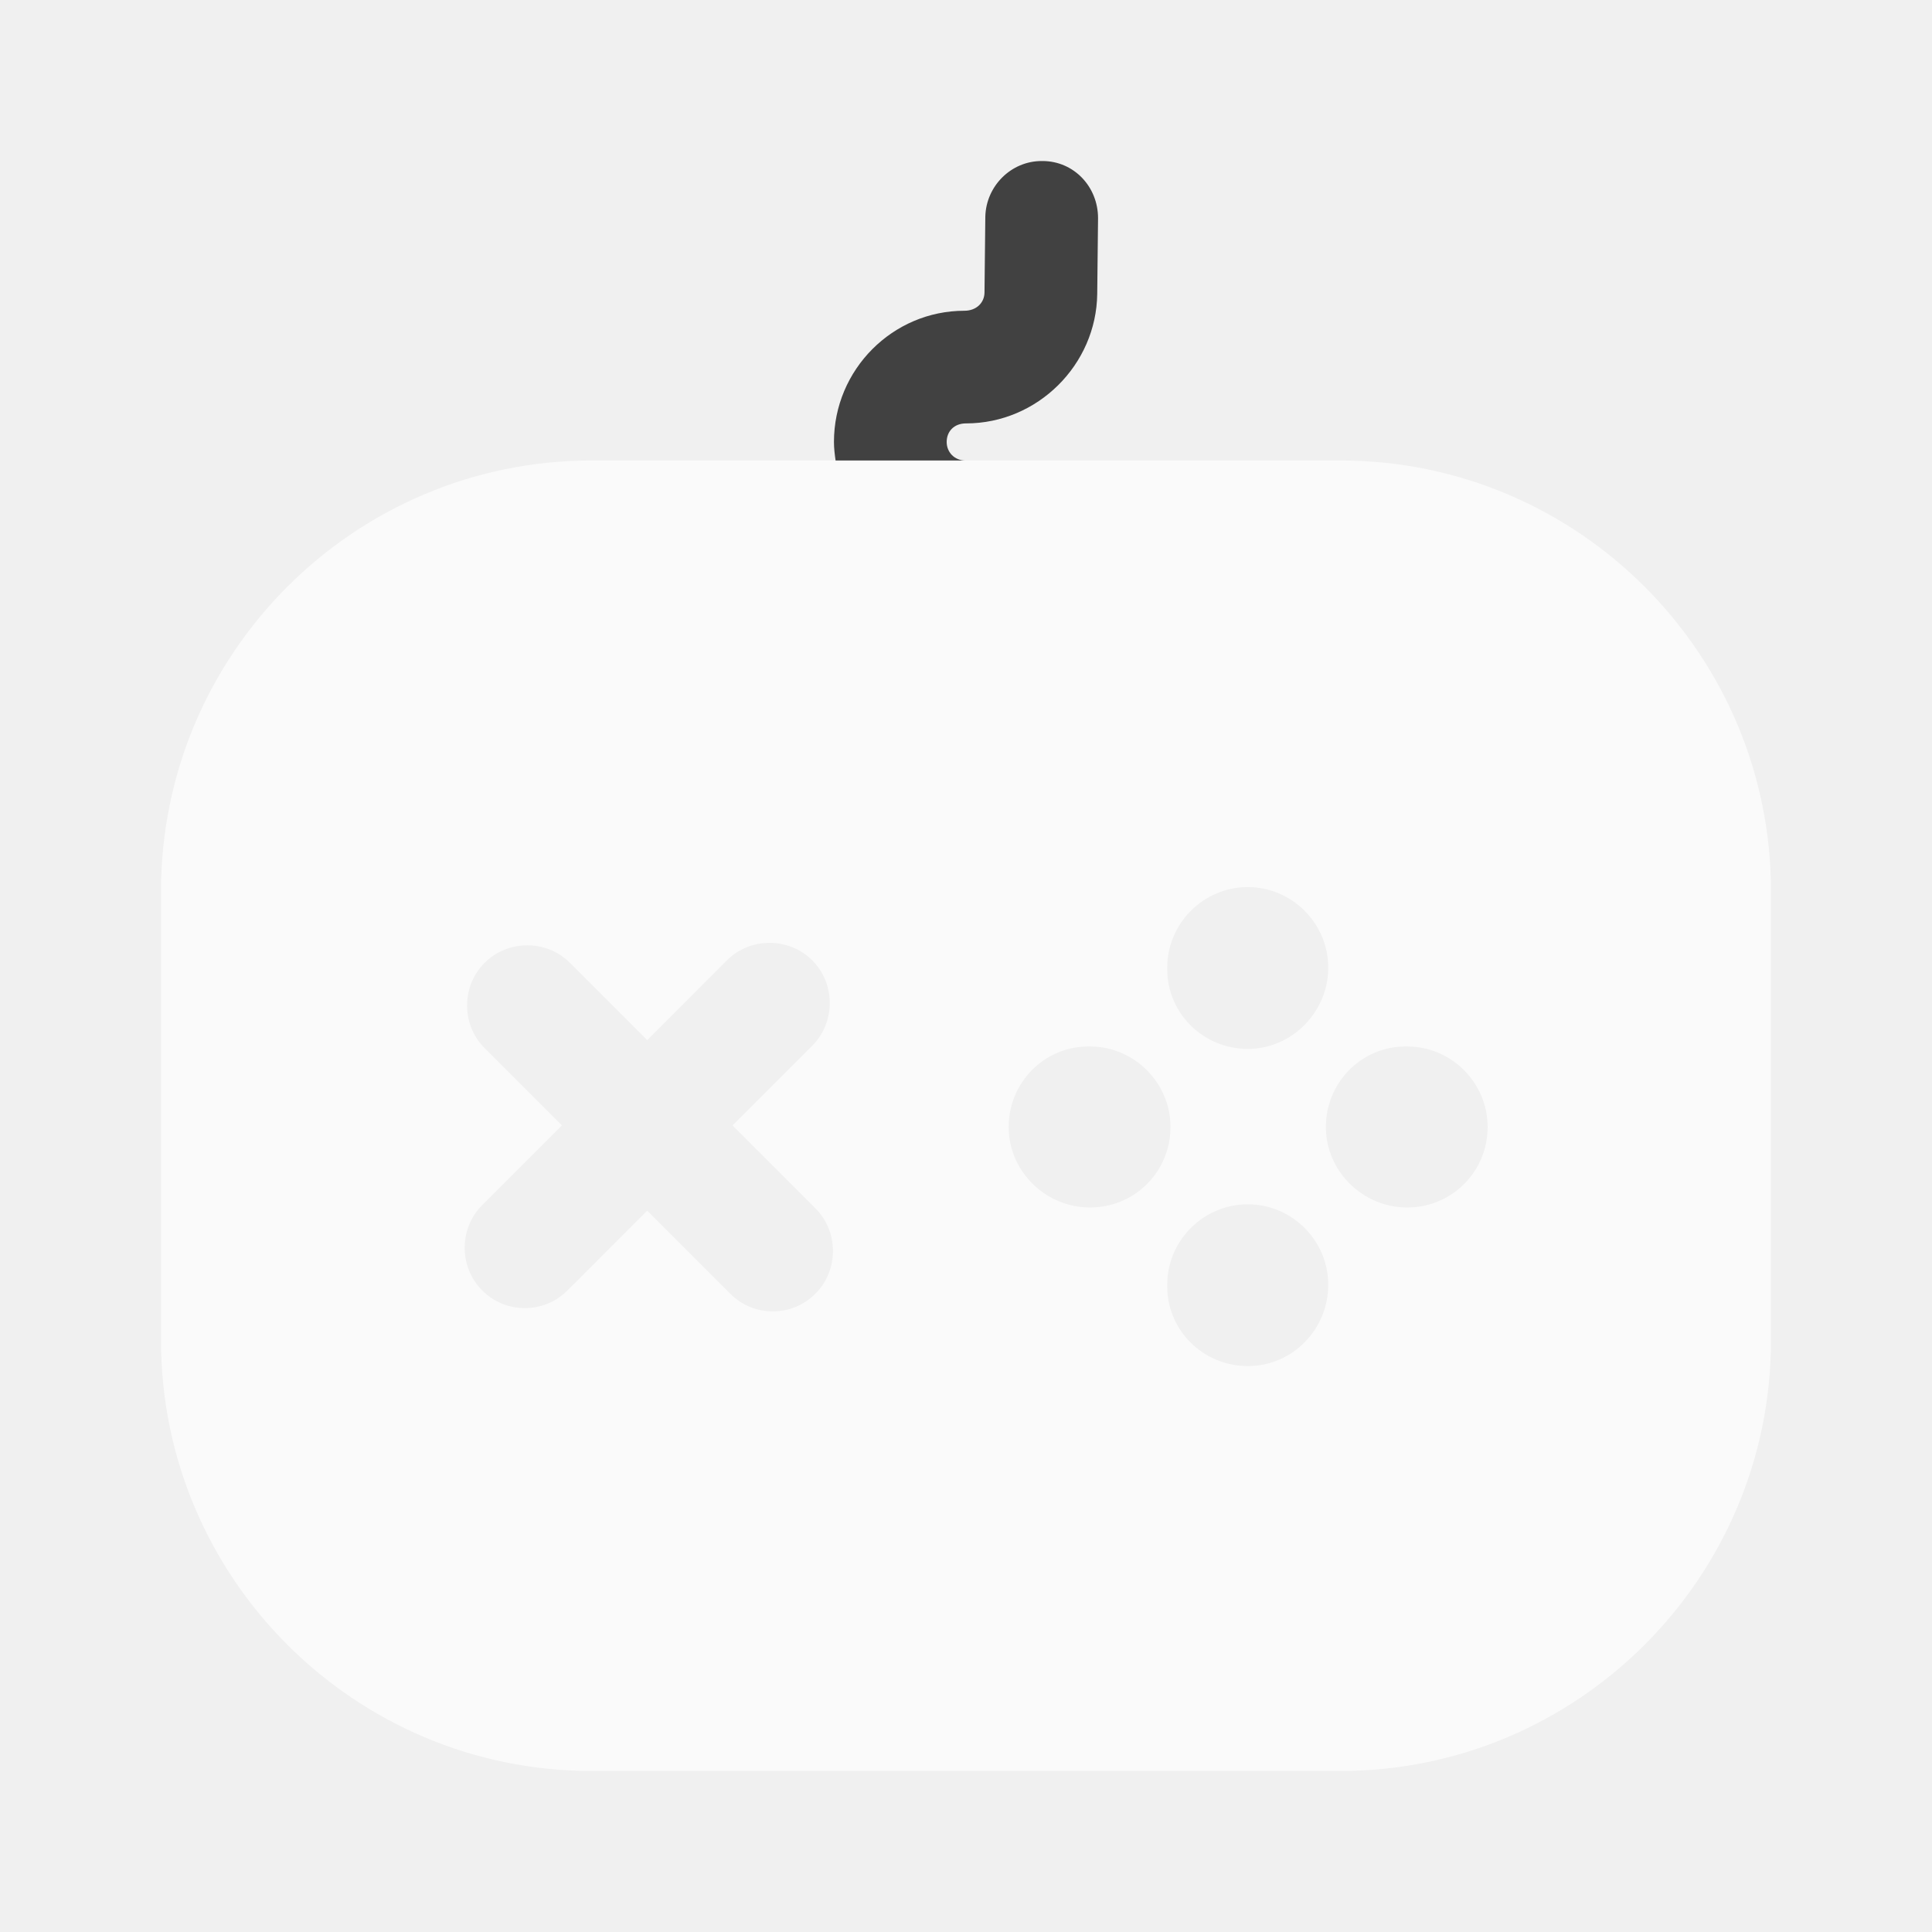
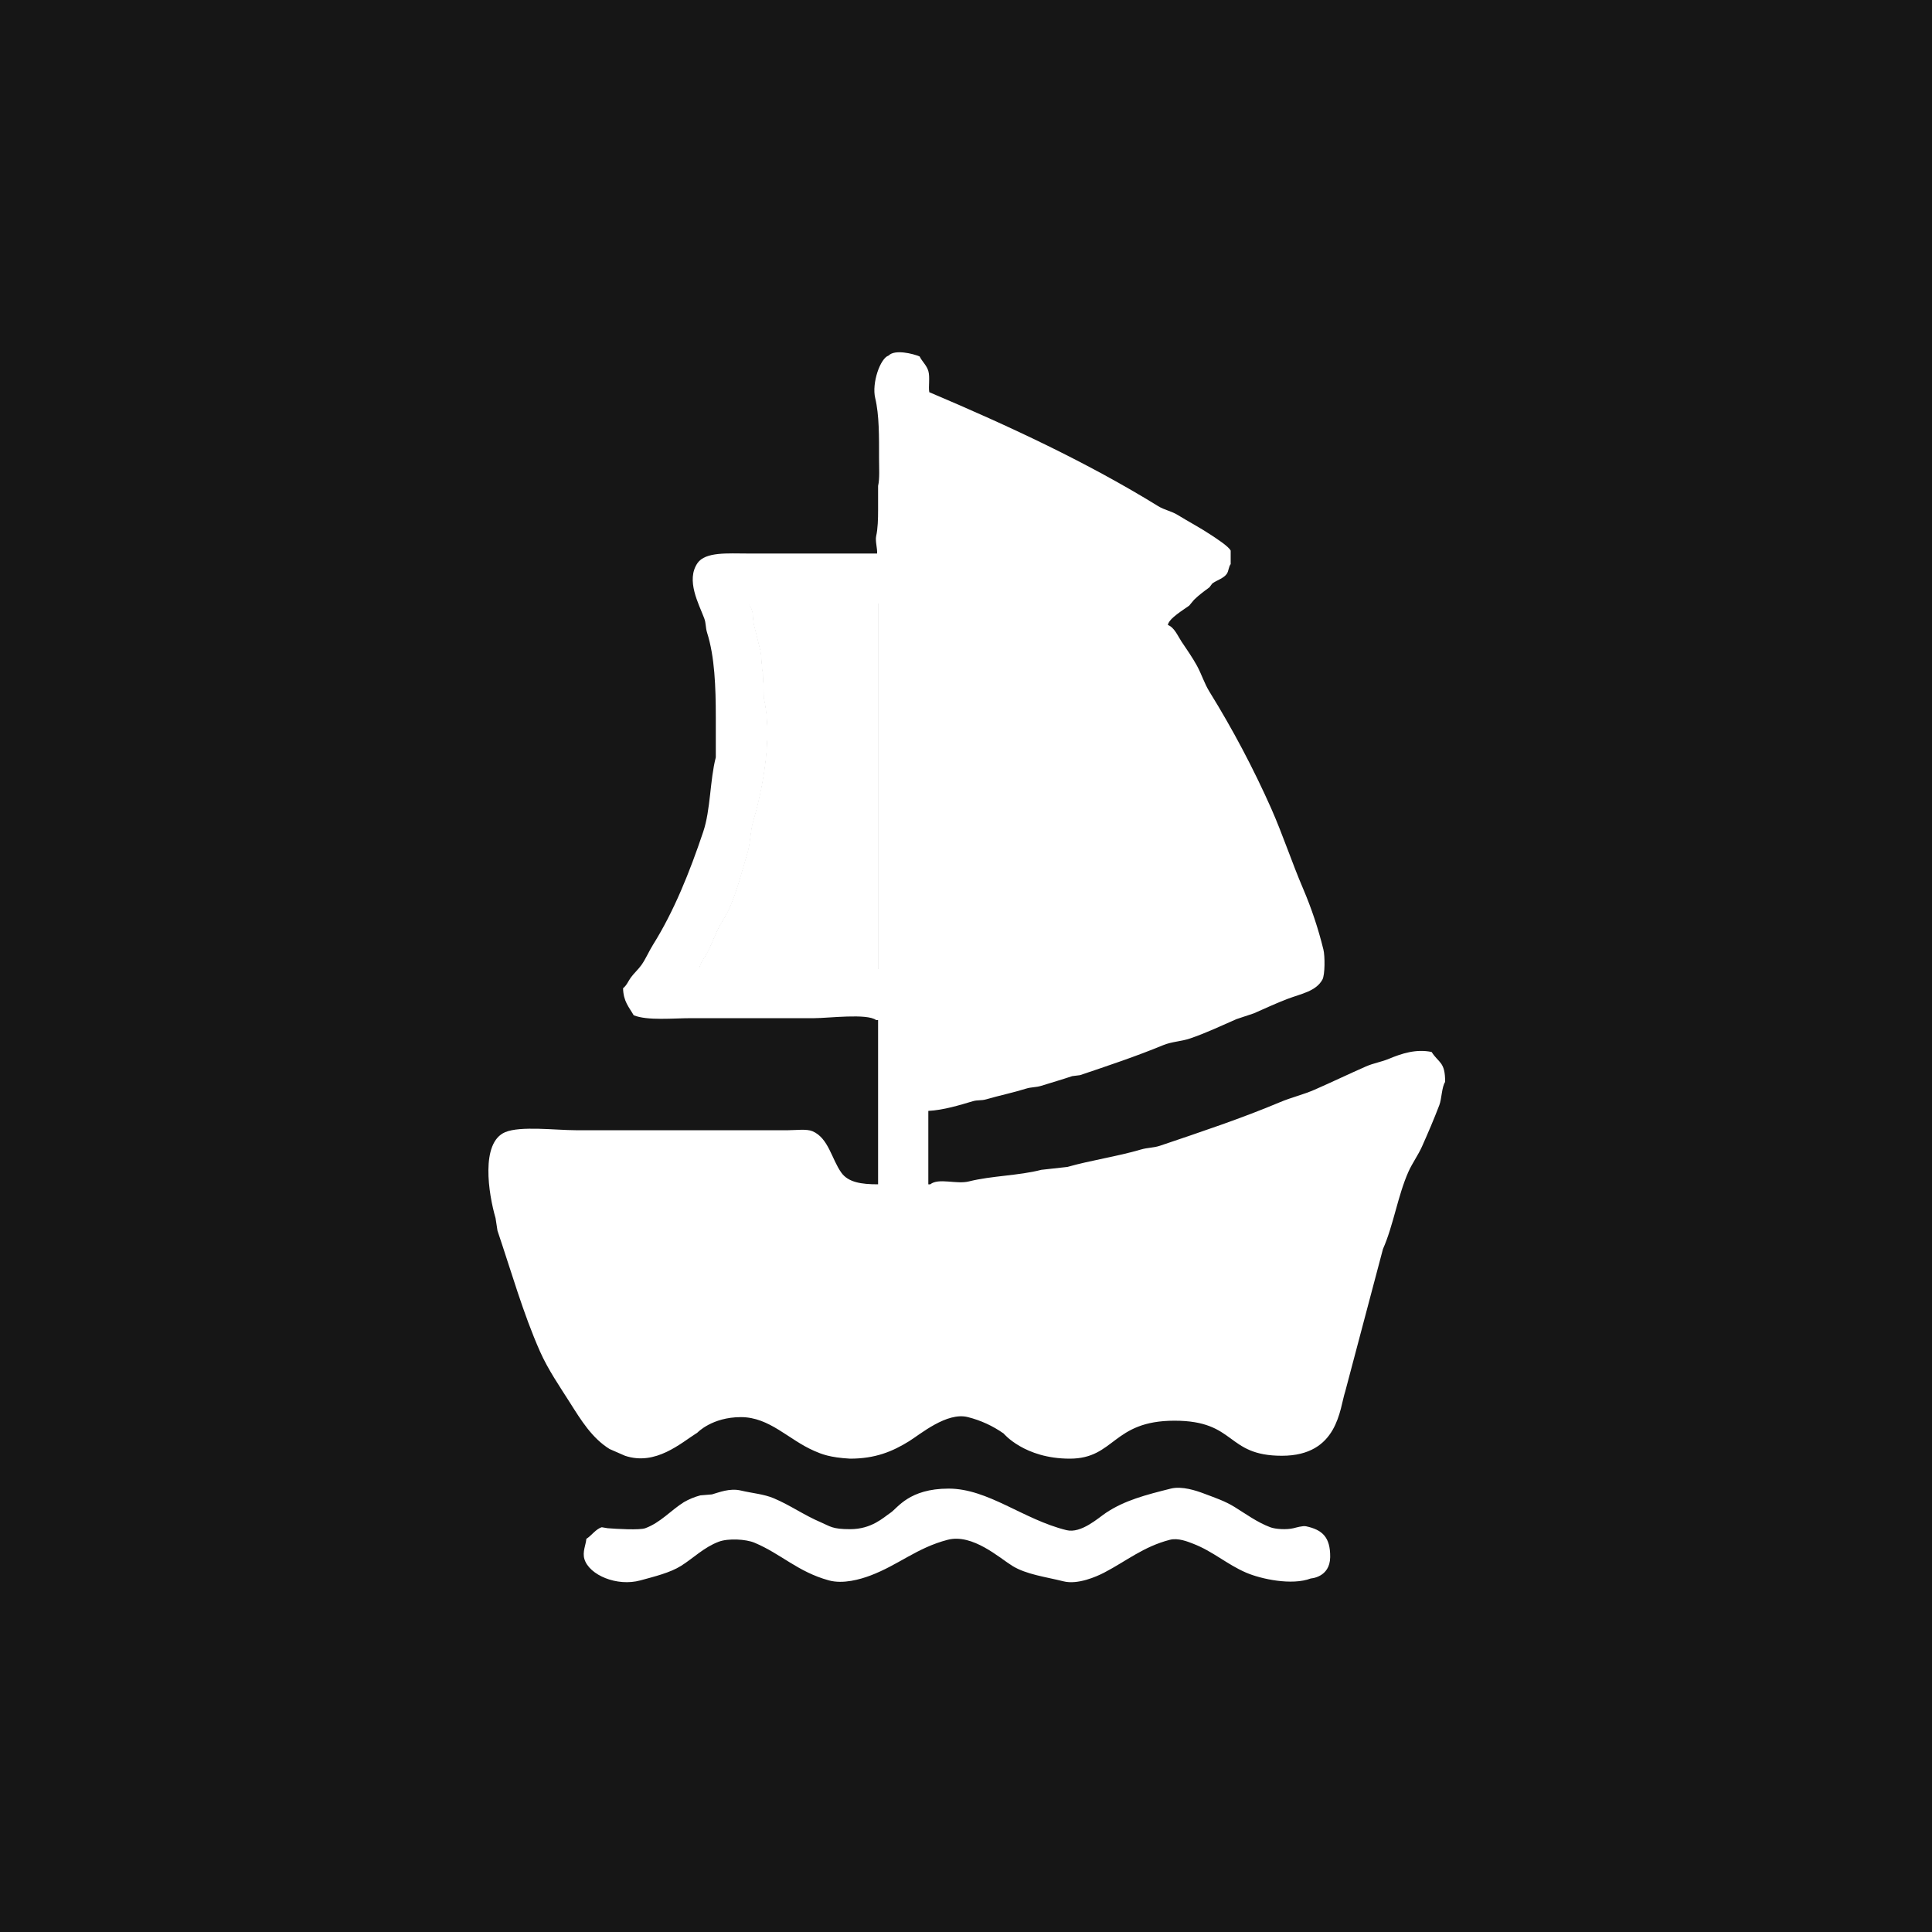
- <svg xmlns="http://www.w3.org/2000/svg" width="26" height="26" viewBox="0 0 26 26" fill="none">
-   <path d="M18.038 6.197H7.962C4.767 6.197 2.167 8.797 2.167 11.993V18.038C2.167 21.233 4.767 23.833 7.962 23.833H18.038C21.233 23.833 23.833 21.233 23.833 18.038V11.993C23.833 8.797 21.233 6.197 18.038 6.197ZM15.708 13.022C15.708 12.426 16.196 11.938 16.792 11.938C17.387 11.938 17.875 12.426 17.875 13.022C17.875 13.618 17.387 14.116 16.792 14.116C16.196 14.116 15.708 13.639 15.708 13.043V13.022ZM10.974 17.409C10.812 17.572 10.606 17.648 10.4 17.648C10.194 17.648 9.988 17.572 9.826 17.409L8.71 16.293L7.637 17.366C7.475 17.528 7.269 17.604 7.063 17.604C6.857 17.604 6.652 17.528 6.489 17.366C6.175 17.052 6.175 16.532 6.489 16.218L7.562 15.145L6.522 14.105C6.207 13.791 6.207 13.271 6.522 12.957C6.836 12.643 7.356 12.643 7.67 12.957L8.71 13.997L9.782 12.924C10.097 12.61 10.617 12.61 10.931 12.924C11.245 13.238 11.245 13.758 10.931 14.073L9.858 15.145L10.974 16.261C11.288 16.575 11.288 17.095 10.974 17.409ZM14.668 16.25C14.072 16.25 13.574 15.763 13.574 15.167C13.574 14.571 14.051 14.083 14.647 14.083H14.668C15.264 14.083 15.752 14.571 15.752 15.167C15.752 15.763 15.275 16.25 14.668 16.25ZM16.792 18.384C16.196 18.384 15.708 17.908 15.708 17.312V17.29C15.708 16.694 16.196 16.207 16.792 16.207C17.387 16.207 17.875 16.694 17.875 17.29C17.875 17.886 17.398 18.384 16.792 18.384ZM18.937 16.25C18.341 16.25 17.843 15.763 17.843 15.167C17.843 14.571 18.319 14.083 18.915 14.083H18.937C19.532 14.083 20.02 14.571 20.02 15.167C20.02 15.763 19.543 16.25 18.937 16.25Z" fill="#FAFAFA" />
-   <path d="M14.777 2.936L14.766 3.954C14.755 4.908 13.964 5.698 13 5.698C12.838 5.698 12.74 5.807 12.74 5.948C12.74 6.088 12.848 6.197 12.989 6.197H11.245C11.234 6.121 11.223 6.034 11.223 5.948C11.223 4.973 12.014 4.182 12.978 4.182C13.141 4.182 13.249 4.073 13.249 3.933L13.26 2.914C13.271 2.503 13.607 2.167 14.018 2.167H14.029C14.452 2.167 14.777 2.513 14.777 2.936Z" fill="#414141" />
+ <svg xmlns="http://www.w3.org/2000/svg" width="1024" height="1024" viewBox="0 0 1024 1024" fill="none">
+   <rect width="1024" height="1024" fill="#161616" />
+   <path fill-rule="evenodd" clip-rule="evenodd" d="M370.685 513.536H465.405V320H397.309V321.024C399.818 323.553 398.743 327.666 399.869 331.776C400.879 335.455 401.953 340.173 402.941 344.064C403.994 348.211 403.552 352.985 404.477 356.864C404.648 361.301 404.818 365.739 404.989 370.176C409.773 390.936 404.221 418.615 399.357 435.2C397.656 441.001 397.997 446.259 396.285 452.096C393.204 462.596 390.649 472.534 386.557 481.792C385.226 484.803 382.973 488.09 381.437 491.008C378.911 495.816 377.302 500.531 374.781 505.344C373.45 507.888 371.26 510.339 370.685 513.536Z" fill="white" />
+   <path fill-rule="evenodd" clip-rule="evenodd" d="M465.405 513.536H370.685C371.26 510.339 373.45 507.888 374.781 505.344C377.302 500.531 378.911 495.816 381.437 491.008C382.973 488.09 385.226 484.803 386.557 481.792C390.649 472.534 393.204 462.596 396.285 452.096C397.997 446.259 397.656 441.001 399.357 435.2C404.221 418.615 409.773 390.936 404.989 370.176L404.477 356.864C403.552 352.985 403.994 348.211 402.941 344.064C401.953 340.173 400.879 335.455 399.869 331.776C398.743 327.666 399.818 323.553 397.309 321.024V320H465.405V513.536Z" fill="white" />
+   <path fill-rule="evenodd" clip-rule="evenodd" d="M465.405 513.536H370.685C371.26 510.339 373.45 507.888 374.781 505.344C377.302 500.531 378.911 495.816 381.437 491.008C382.973 488.09 385.226 484.803 386.557 481.792C390.649 472.534 393.204 462.596 396.285 452.096C397.997 446.259 397.656 441.001 399.357 435.2C404.221 418.615 409.773 390.936 404.989 370.176L404.477 356.864C403.552 352.985 403.994 348.211 402.941 344.064C401.953 340.173 400.879 335.455 399.869 331.776C398.743 327.666 399.818 323.553 397.309 321.024V320H465.405V513.536Z" fill="white" />
+   <path fill-rule="evenodd" clip-rule="evenodd" d="M465.405 513.536H370.685C371.26 510.339 373.45 507.888 374.781 505.344C377.302 500.531 378.911 495.816 381.437 491.008C382.973 488.09 385.226 484.803 386.557 481.792C390.649 472.534 393.204 462.596 396.285 452.096C397.997 446.259 397.656 441.001 399.357 435.2C404.221 418.615 409.773 390.936 404.989 370.176L404.477 356.864C403.552 352.985 403.994 348.211 402.941 344.064C401.953 340.173 400.879 335.455 399.869 331.776C398.743 327.666 399.818 323.553 397.309 321.024V320H465.405V513.536Z" fill="white" />
+   <path fill-rule="evenodd" clip-rule="evenodd" d="M465.405 513.536H370.685C371.26 510.339 373.45 507.888 374.781 505.344C377.302 500.531 378.911 495.816 381.437 491.008C382.973 488.09 385.226 484.803 386.557 481.792C390.649 472.534 393.204 462.596 396.285 452.096C397.997 446.259 397.656 441.001 399.357 435.2C404.221 418.615 409.773 390.936 404.989 370.176L404.477 356.864C403.552 352.985 403.994 348.211 402.941 344.064C401.953 340.173 400.879 335.455 399.869 331.776C398.743 327.666 399.818 323.553 397.309 321.024V320H465.405V513.536Z" fill="white" />
+   <path fill-rule="evenodd" clip-rule="evenodd" d="M492.029 588.8V627.712H493.053C497.559 624.154 506.877 627.84 513.533 626.176C525.76 623.125 539.824 623.166 551.933 620.032L565.757 618.496C577.994 615.004 592.391 612.91 604.669 609.28C608.489 608.154 611.253 608.466 614.909 607.232C636.403 599.977 658.204 592.702 678.397 584.192C684.725 581.525 690.598 580.265 696.829 577.536C705.697 573.655 715.22 569.088 723.965 565.248C728.148 563.415 731.932 562.949 736.253 561.152C742.802 558.428 750.482 555.848 758.781 557.568C762.636 563.564 766 562.719 765.949 573.44C764.152 576.144 764.137 582.421 762.877 585.728C759.989 593.301 756.928 600.407 753.661 607.744C751.7 612.147 748.449 616.648 746.493 621.056C740.856 633.733 738.55 649.497 733 662L713 737.5C710 746.5 709.342 771.584 679.421 771.584C649.5 771.584 655.5 753 622.5 753C589.5 753 591 773.12 567 773.12C543 773.12 531.965 759.808 531.965 759.808C526.24 755.765 519.818 752.814 513.021 751.104C501.859 748.206 487.667 760.274 481.789 763.904C473.068 769.296 464 773.12 450.557 773.12C439.672 772.51 435.314 770.625 431.78 769.096L431.613 769.024C417.964 763.131 408 751.104 392.701 751.104C377.402 751.104 369.661 759.296 369.661 759.296C360.769 764.918 347.51 777.017 331.261 771.584C328.53 770.391 325.8 769.197 323.069 768C313.734 762.179 307.979 752.748 302.077 743.424C296.693 734.92 290.481 725.939 286.205 716.288C277.284 696.151 271.023 674.002 263.677 652.288C263.336 650.071 262.994 647.853 262.653 645.632C258.911 632.781 254.581 605.604 267.773 600.064C275.863 596.664 294.526 599.04 305.149 599.04H417.789C421.731 599.04 427.531 598.262 430.589 599.552C439.157 603.167 440.805 614.436 445.949 621.568C449.614 626.652 456.526 627.743 465.405 627.712V540.672H464.381C459.581 537.006 439.134 539.648 431.613 539.648H366.589C356.802 539.648 343.139 541.077 335.869 538.112C333.346 533.704 330.411 530.816 330.237 523.776C332.139 522.317 332.919 520.12 334.333 518.144C335.932 515.907 338.378 513.746 339.965 511.488C342.405 508.015 343.815 504.402 346.109 500.736C357.2 483.011 365.45 462.497 372.733 440.832C376.656 429.164 376.27 413.381 379.389 401.408V380.416C379.392 363.874 378.797 348.038 374.781 335.36C373.885 332.53 374.273 330.41 373.245 327.68C370.348 319.986 363.475 307.602 369.661 298.496C373.835 292.352 385.973 293.376 396.285 293.376H464.893C465.081 290.844 463.818 286.656 464.381 284.16C465.285 280.144 465.405 274.976 465.405 270.336V257.536C466.311 253.761 465.917 247.824 465.917 243.2C465.917 231.582 466.063 220.096 463.869 210.944C461.997 203.134 466.477 189.883 471.037 188.416C474.306 185.04 483.982 187.466 487.421 188.928C488.718 191.617 491.159 193.619 492.029 196.608C492.998 199.933 491.997 205.047 492.541 207.872C535.334 226.007 576.396 245.155 613.885 268.288C617.157 270.307 620.848 270.883 624.125 272.896C629.947 276.475 636.515 279.946 642.045 283.648C644.411 285.235 651.235 289.575 652.285 291.84V299.008C651.174 300.399 651.256 302.624 650.237 304.128C648.614 306.525 644.917 307.534 642.557 309.248L641.021 311.296L640.768 311.483C637.992 313.526 635.244 315.548 632.829 317.952C631.974 318.976 631.124 320 630.269 321.024C627.643 322.977 619.384 327.84 619.005 331.264C622.456 332.54 624.233 337.055 626.173 339.968C628.846 343.979 632.005 348.452 634.365 352.768C636.92 357.44 638.267 362.118 641.021 366.592C653.333 386.478 664.281 407.176 673.789 428.544C679.954 442.515 684.731 457.141 690.685 471.04C695.141 481.482 698.737 492.269 701.437 503.296C702.282 506.669 702.297 516.639 700.925 519.168C697.52 525.44 689.656 526.695 682.493 529.408C676.436 531.702 670.267 534.605 664.573 537.088L655.357 540.16C647.518 543.591 639.096 547.579 630.781 550.4C625.871 552.064 621.171 552.028 616.445 553.984C602.534 559.734 587.333 564.844 572.413 569.856C571.046 570.025 569.684 570.199 568.317 570.368C563.207 572.083 557.191 573.84 551.933 575.488C548.989 576.41 546.685 576.097 543.741 577.024C537.152 579.098 529.472 580.695 522.749 582.656C520.041 583.445 518.284 582.887 515.581 583.68C508.508 585.764 500.187 588.37 492.029 588.8ZM465.405 513.536H370.685C371.26 510.339 373.45 507.888 374.781 505.344C377.302 500.531 378.911 495.816 381.437 491.008C382.973 488.09 385.226 484.803 386.557 481.792C390.649 472.534 393.204 462.596 396.285 452.096C397.997 446.259 397.656 441.001 399.357 435.2C404.221 418.615 409.773 390.936 404.989 370.176L404.477 356.864C403.552 352.985 403.994 348.211 402.941 344.064C401.953 340.173 400.879 335.455 399.869 331.776C398.743 327.666 399.818 323.553 397.309 321.024V320H465.405V513.536Z" fill="white" />
+   <path d="M502.781 788.992C523.773 788.992 542.323 805.361 565.245 811.008C573.038 812.928 582.167 804.496 586.237 801.792C596.124 795.223 607.132 792.356 620.541 788.992C626.47 787.507 634.15 790.113 637.949 791.552C644.011 793.851 649.177 795.536 654.333 798.72C660.288 802.396 666.283 806.835 673.277 809.472C676.062 810.522 681.915 810.865 685.565 809.984C686.968 809.646 690.496 808.592 692.221 808.96C700.731 810.788 705.164 814.613 705.021 825.344C704.878 836.076 694.781 836.608 694.781 836.608C684.731 840.479 668.316 836.915 660.477 833.536C650.36 829.179 642.849 822.221 632.317 818.176C629.609 817.137 624.443 814.981 620.029 816.128C605.995 819.774 596.984 827.408 585.213 833.536C581.138 835.656 571.205 840.023 563.709 838.144C554.268 835.774 544.007 834.53 536.573 829.952C529.799 825.785 515.458 812.688 502.269 816.128C485.94 820.388 476.264 829.435 461.309 835.072C455.979 837.079 446.864 839.716 439.293 837.632C422.785 833.091 413.943 823.542 399.869 817.664C395.323 815.765 386.001 815.237 380.925 817.152C373.091 820.106 367.485 825.856 360.957 829.952C355.069 833.649 346.672 835.641 339.453 837.632C327.011 841.063 312.331 834.816 309.757 826.368C308.59 822.538 310.544 818.745 310.781 815.616C313.52 813.947 315.756 810.404 318.973 809.472C319.997 809.641 321.021 809.815 322.045 809.984C326.671 810.363 339.043 811.08 342.013 809.984C350.139 806.979 355.647 800.425 362.493 796.16C365.224 794.588 368.151 793.383 371.197 792.576C373.245 792.407 375.293 792.237 377.341 792.064C380.962 791.056 386.727 788.598 392.701 790.016C398.727 791.45 404.814 791.875 410.109 794.112C418.951 797.845 426.083 803.041 435.197 806.912C440.05 808.976 441 810.5 450.557 810.5C462.057 810.5 468.25 804.292 472 801.792C475.75 799.292 481.789 788.992 502.781 788.992Z" fill="white" />
</svg>
